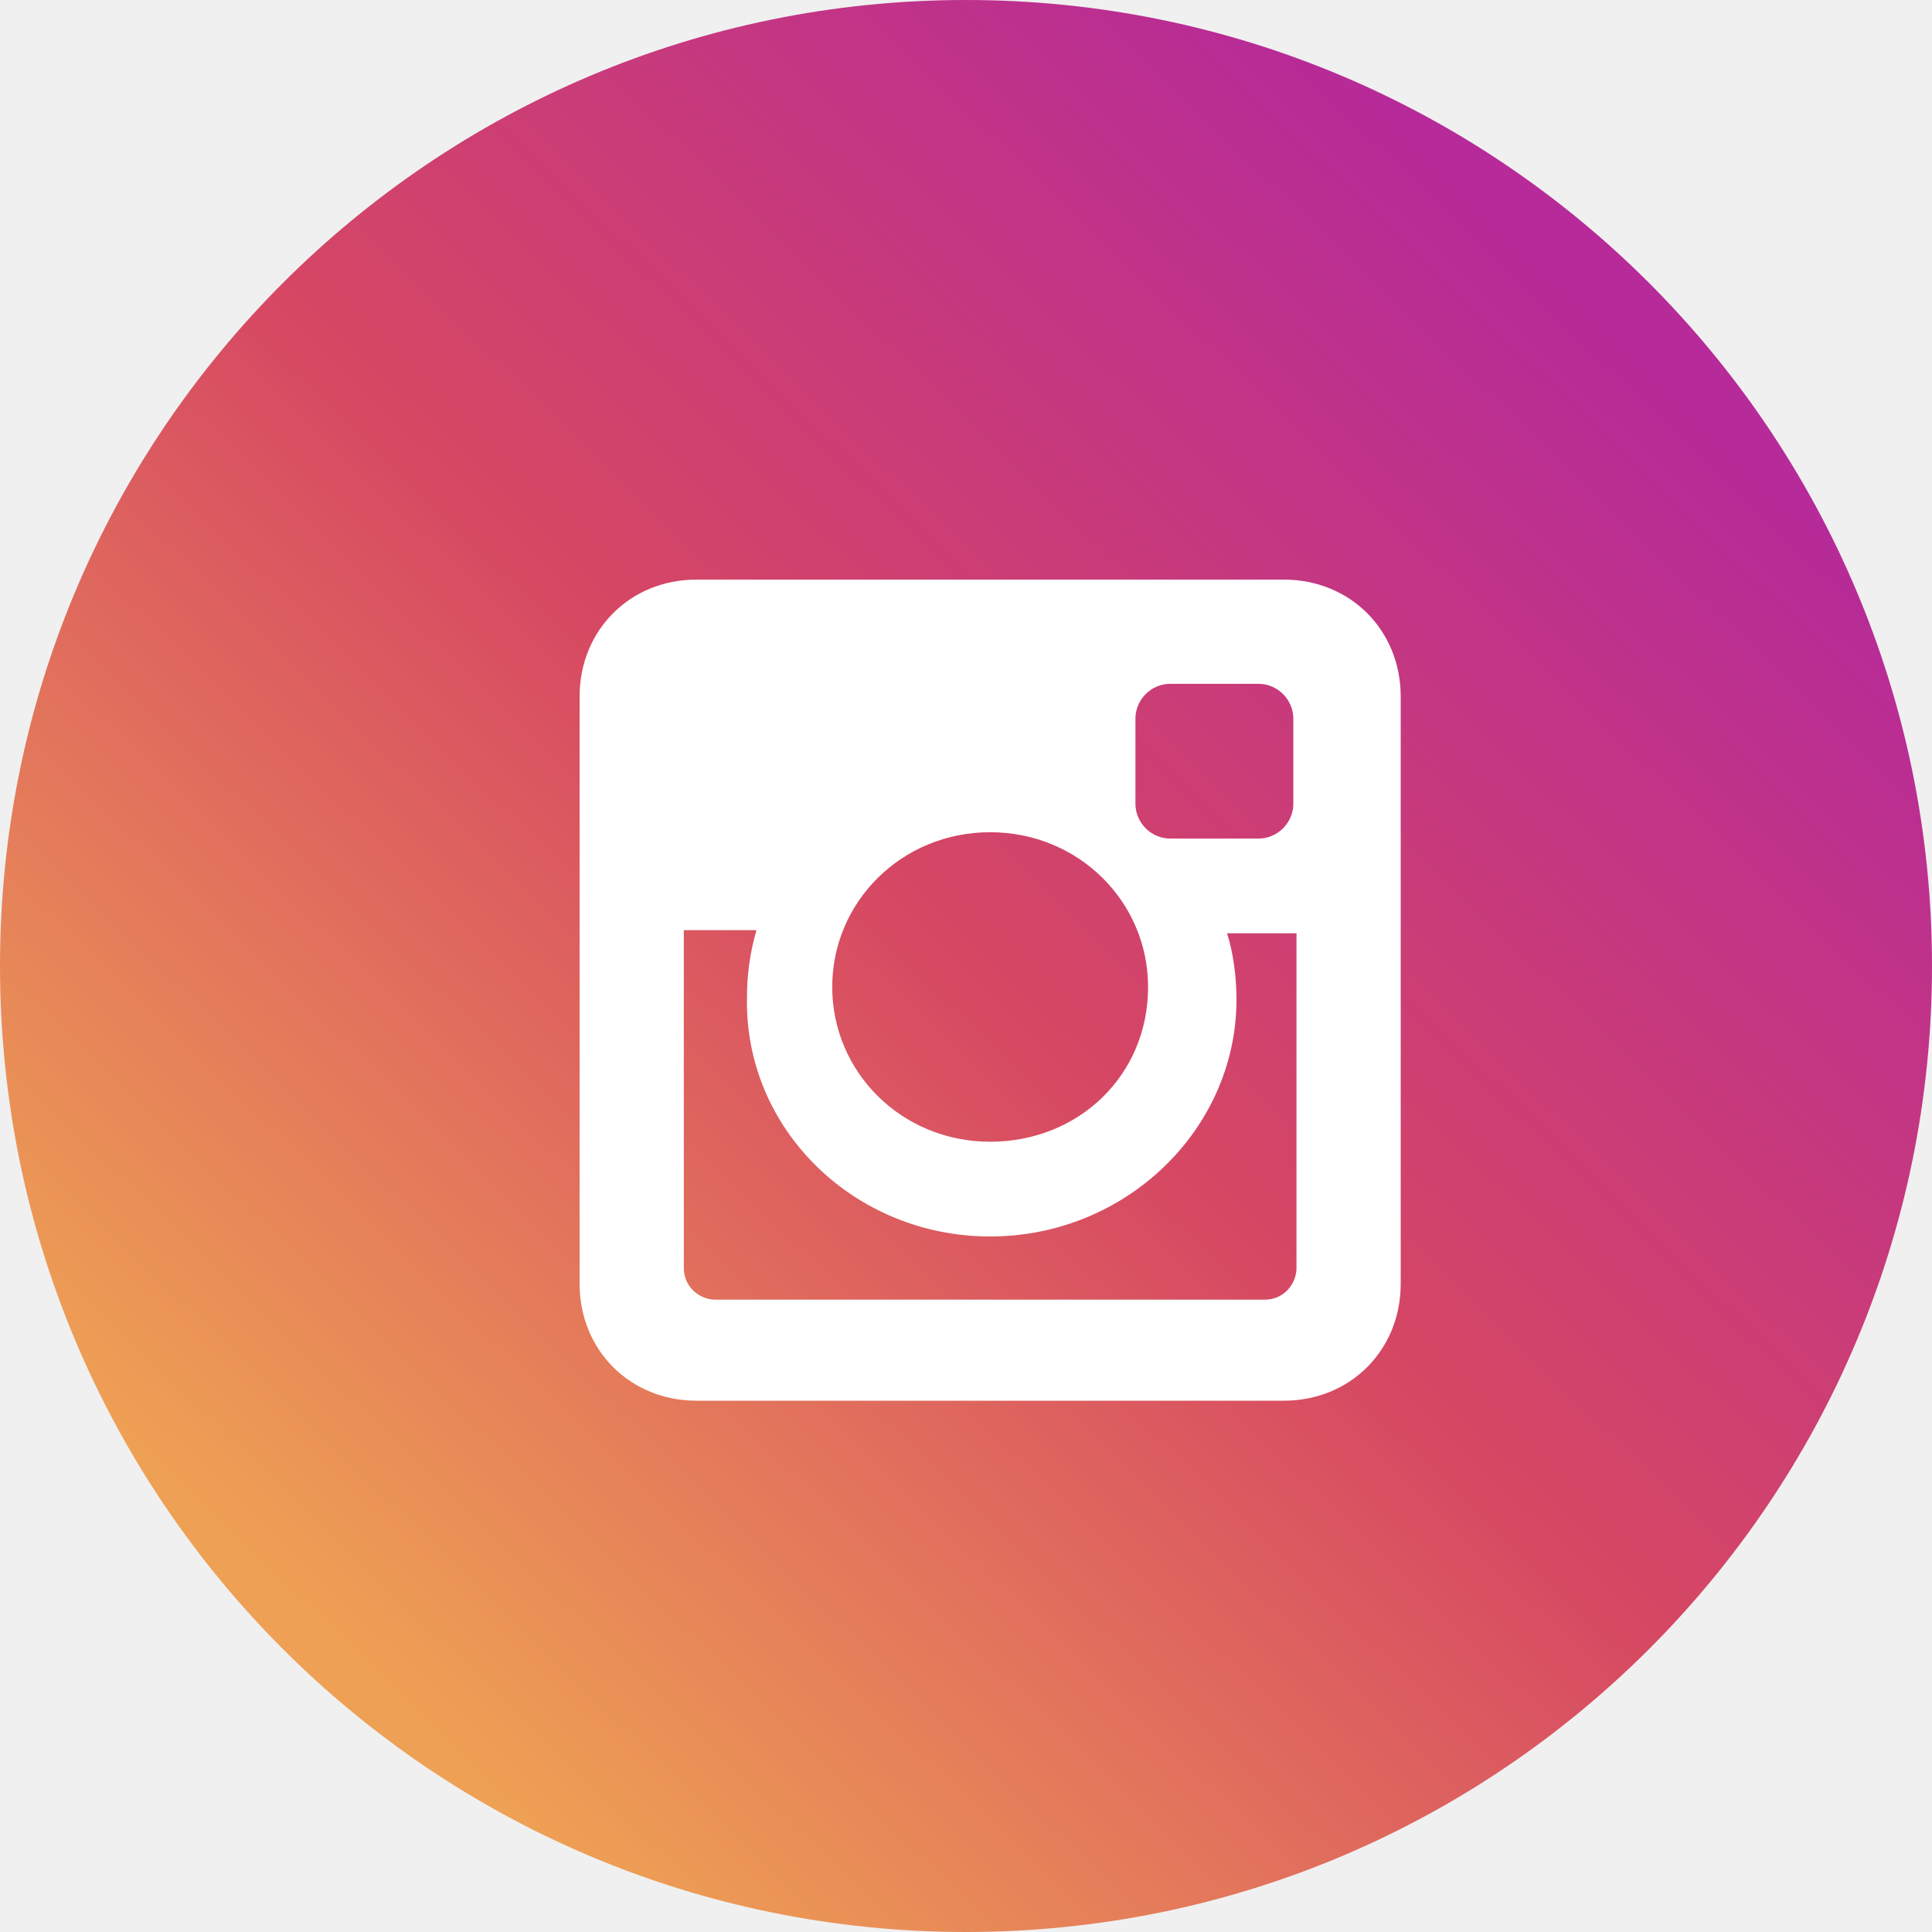
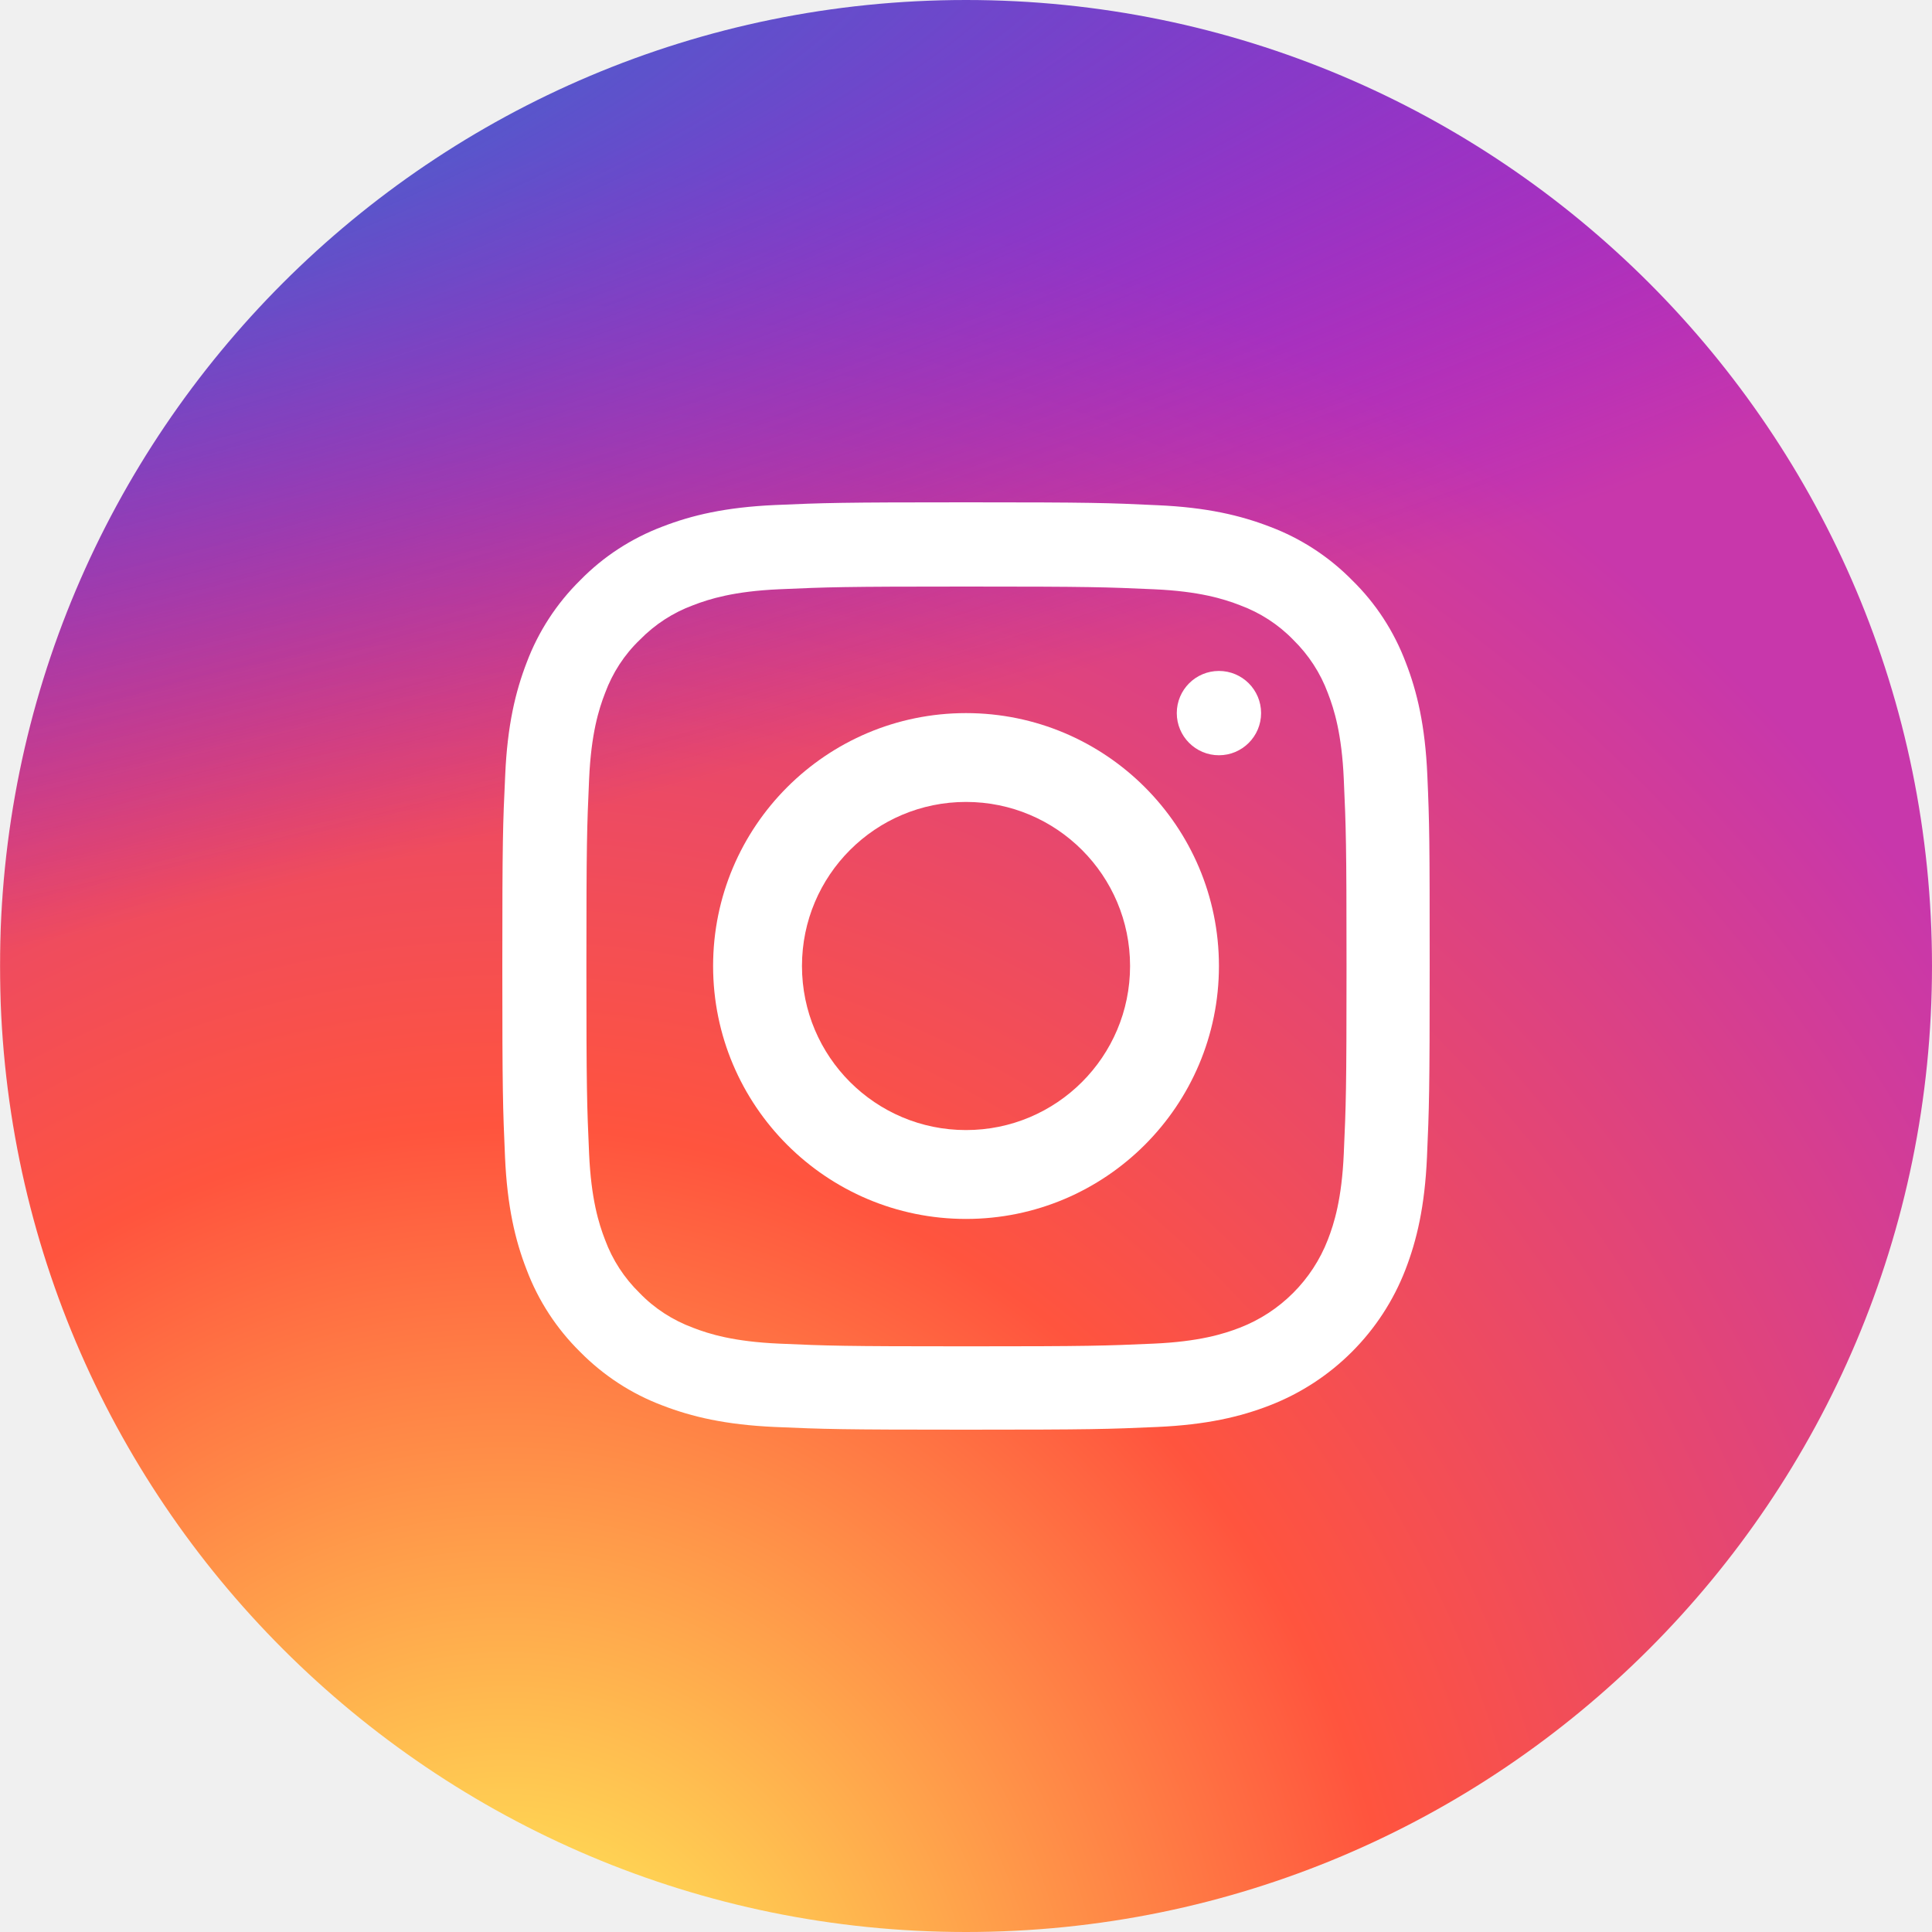
<svg xmlns="http://www.w3.org/2000/svg" width="50" height="50" viewBox="0 0 50 50" fill="none">
-   <circle cx="25" cy="25" r="25" fill="url(#paint0_linear)" />
-   <path d="M33.226 15H18.024C16.308 15 15 16.308 15 18.024V33.226C15 34.942 16.308 36.25 18.024 36.25H33.226C34.942 36.25 36.25 34.942 36.25 33.226V18.024C36.25 16.308 34.942 15 33.226 15ZM25.625 32C29.139 32 32 29.221 32 25.87C32 25.298 31.918 24.644 31.755 24.154H33.553V32.817C33.553 33.226 33.226 33.635 32.736 33.635H18.514C18.106 33.635 17.697 33.308 17.697 32.817V24.072H19.577C19.413 24.644 19.332 25.216 19.332 25.788C19.25 29.221 22.111 32 25.625 32ZM25.625 29.548C23.337 29.548 21.538 27.75 21.538 25.543C21.538 23.337 23.337 21.538 25.625 21.538C27.913 21.538 29.712 23.337 29.712 25.543C29.712 27.832 27.913 29.548 25.625 29.548ZM33.471 20.803C33.471 21.293 33.062 21.702 32.572 21.702H30.284C29.793 21.702 29.385 21.293 29.385 20.803V18.596C29.385 18.106 29.793 17.697 30.284 17.697H32.572C33.062 17.697 33.471 18.106 33.471 18.596V20.803Z" fill="white" />
+   <mask id="mask0_523_794" style="mask-type:alpha" maskUnits="userSpaceOnUse" x="0" y="0" width="50" height="50">
+     <circle cx="25" cy="25" r="25" fill="url(#paint0_linear_523_794)" />
+   </mask>
+   <g mask="url(#mask0_523_794)">
+     <path d="M25.008 0C14.571 0 11.518 0.011 10.925 0.06C8.783 0.238 7.45 0.575 5.998 1.299C4.879 1.854 3.997 2.499 3.126 3.402C1.54 5.049 0.578 7.075 0.23 9.484C0.061 10.653 0.012 10.892 0.002 16.864C-0.002 18.855 0.002 21.476 0.002 24.99C0.002 35.422 0.013 38.472 0.063 39.065C0.236 41.149 0.563 42.461 1.255 43.896C2.578 46.642 5.105 48.704 8.081 49.473C9.112 49.738 10.25 49.885 11.711 49.954C12.33 49.981 18.64 50 24.955 50C31.269 50 37.583 49.992 38.187 49.962C39.879 49.882 40.861 49.75 41.948 49.469C44.943 48.696 47.424 46.665 48.773 43.88C49.452 42.48 49.796 41.118 49.952 39.142C49.986 38.712 50 31.843 50 24.984C50 18.123 49.985 11.267 49.951 10.836C49.793 8.828 49.449 7.478 48.748 6.051C48.173 4.883 47.535 4.011 46.608 3.119C44.954 1.539 42.932 0.577 40.521 0.229C39.353 0.06 39.121 0.01 33.145 0H25.008Z" fill="url(#paint1_radial_523_794)" />
+     <path d="M25.008 0C14.571 0 11.518 0.011 10.925 0.06C8.783 0.238 7.45 0.575 5.998 1.299C4.879 1.854 3.997 2.499 3.126 3.402C1.54 5.049 0.578 7.075 0.23 9.484C0.061 10.653 0.012 10.892 0.002 16.864C-0.002 18.855 0.002 21.476 0.002 24.99C0.002 35.422 0.013 38.472 0.063 39.065C0.236 41.149 0.563 42.461 1.255 43.896C2.578 46.642 5.105 48.704 8.081 49.473C9.112 49.738 10.25 49.885 11.711 49.954C12.33 49.981 18.64 50 24.955 50C31.269 50 37.583 49.992 38.187 49.962C39.879 49.882 40.861 49.75 41.948 49.469C44.943 48.696 47.424 46.665 48.773 43.88C49.452 42.48 49.796 41.118 49.952 39.142C49.986 38.712 50 31.843 50 24.984C50 18.123 49.985 11.267 49.951 10.836C49.793 8.828 49.449 7.478 48.748 6.051C48.173 4.883 47.535 4.011 46.608 3.119C44.954 1.539 42.932 0.577 40.521 0.229C39.353 0.06 39.121 0.01 33.145 0H25.008Z" fill="url(#paint2_radial_523_794)" />
+   </g>
+   <path d="M36.939 20.056C36.883 18.781 36.676 17.904 36.381 17.145C36.076 16.338 35.607 15.616 34.993 15.016C34.393 14.406 33.666 13.933 32.869 13.633C32.104 13.338 31.232 13.131 29.957 13.075C28.672 13.014 28.264 13 25.005 13C21.746 13 21.338 13.014 20.057 13.07C18.782 13.127 17.905 13.333 17.145 13.628C16.339 13.933 15.617 14.402 15.016 15.016C14.407 15.616 13.933 16.343 13.633 17.14C13.338 17.904 13.131 18.776 13.075 20.051C13.014 21.336 13 21.744 13 25.002C13 28.261 13.014 28.669 13.07 29.949C13.127 31.224 13.333 32.101 13.629 32.86C13.933 33.667 14.407 34.389 15.016 34.989C15.617 35.598 16.343 36.072 17.141 36.372C17.905 36.667 18.777 36.873 20.053 36.93C21.333 36.986 21.741 37 25 37C28.259 37 28.667 36.986 29.947 36.93C31.223 36.873 32.1 36.667 32.859 36.372C34.472 35.748 35.748 34.473 36.372 32.86C36.667 32.096 36.873 31.224 36.93 29.949C36.986 28.669 37 28.261 37 25.002C37 21.744 36.995 21.336 36.939 20.056ZM34.777 29.855C34.726 31.027 34.529 31.66 34.365 32.082C33.961 33.127 33.131 33.957 32.086 34.361C31.663 34.525 31.026 34.721 29.858 34.773C28.592 34.829 28.212 34.843 25.009 34.843C21.807 34.843 21.422 34.829 20.161 34.773C18.988 34.721 18.355 34.525 17.933 34.361C17.413 34.168 16.939 33.864 16.555 33.465C16.156 33.076 15.851 32.607 15.659 32.087C15.495 31.665 15.298 31.027 15.246 29.86C15.19 28.594 15.176 28.214 15.176 25.012C15.176 21.809 15.19 21.425 15.246 20.164C15.298 18.992 15.495 18.359 15.659 17.937C15.851 17.416 16.156 16.943 16.559 16.558C16.948 16.16 17.417 15.855 17.938 15.663C18.36 15.499 18.998 15.302 20.165 15.25C21.431 15.194 21.811 15.18 25.014 15.18C28.222 15.18 28.601 15.194 29.863 15.25C31.035 15.302 31.668 15.499 32.09 15.663C32.611 15.855 33.084 16.16 33.469 16.558C33.867 16.948 34.172 17.416 34.365 17.937C34.529 18.359 34.726 18.996 34.777 20.164C34.834 21.43 34.848 21.809 34.848 25.012C34.848 28.214 34.834 28.589 34.777 29.855Z" fill="white" />
+   <path d="M25 18.455C21.387 18.455 18.455 21.386 18.455 25C18.455 28.614 21.387 31.546 25 31.546C28.614 31.546 31.546 28.614 31.546 25C31.546 21.386 28.614 18.455 25 18.455ZM25 29.246C22.656 29.246 20.755 27.345 20.755 25C20.755 22.655 22.656 20.754 25 20.754C27.345 20.754 29.246 22.655 29.246 25C29.246 27.345 27.345 29.246 25 29.246Z" fill="white" />
+   <path d="M32.637 18.455C32.637 19.057 32.148 19.546 31.546 19.546C30.944 19.546 30.455 19.057 30.455 18.455C30.455 17.852 30.944 17.364 31.546 17.364C32.148 17.364 32.637 17.852 32.637 18.455Z" fill="white" />
  <defs>
-     <linearGradient id="paint0_linear" x1="10.625" y1="44.375" x2="43.75" y2="10" gradientUnits="userSpaceOnUse">
+     <linearGradient id="paint0_linear_523_794" x1="10.625" y1="44.375" x2="43.75" y2="10" gradientUnits="userSpaceOnUse">
      <stop stop-color="#EEA054" />
      <stop offset="0.503" stop-color="#D64763" />
      <stop offset="1" stop-color="#B62A99" />
    </linearGradient>
+     <radialGradient id="paint1_radial_523_794" cx="0" cy="0" r="1" gradientUnits="userSpaceOnUse" gradientTransform="translate(13.2813 53.851) rotate(-90) scale(49.5537 46.0888)">
+       <stop stop-color="#FFDD55" />
+       <stop offset="0.1" stop-color="#FFDD55" />
+       <stop offset="0.5" stop-color="#FF543E" />
+       <stop offset="1" stop-color="#C837AB" />
+     </radialGradient>
+     <radialGradient id="paint2_radial_523_794" cx="0" cy="0" r="1" gradientUnits="userSpaceOnUse" gradientTransform="translate(-8.37526 3.60192) rotate(78.6806) scale(22.1507 91.3062)">
+       <stop stop-color="#3771C8" />
+       <stop offset="0.128" stop-color="#3771C8" />
+       <stop offset="1" stop-color="#6600FF" stop-opacity="0" />
+     </radialGradient>
  </defs>
</svg>
